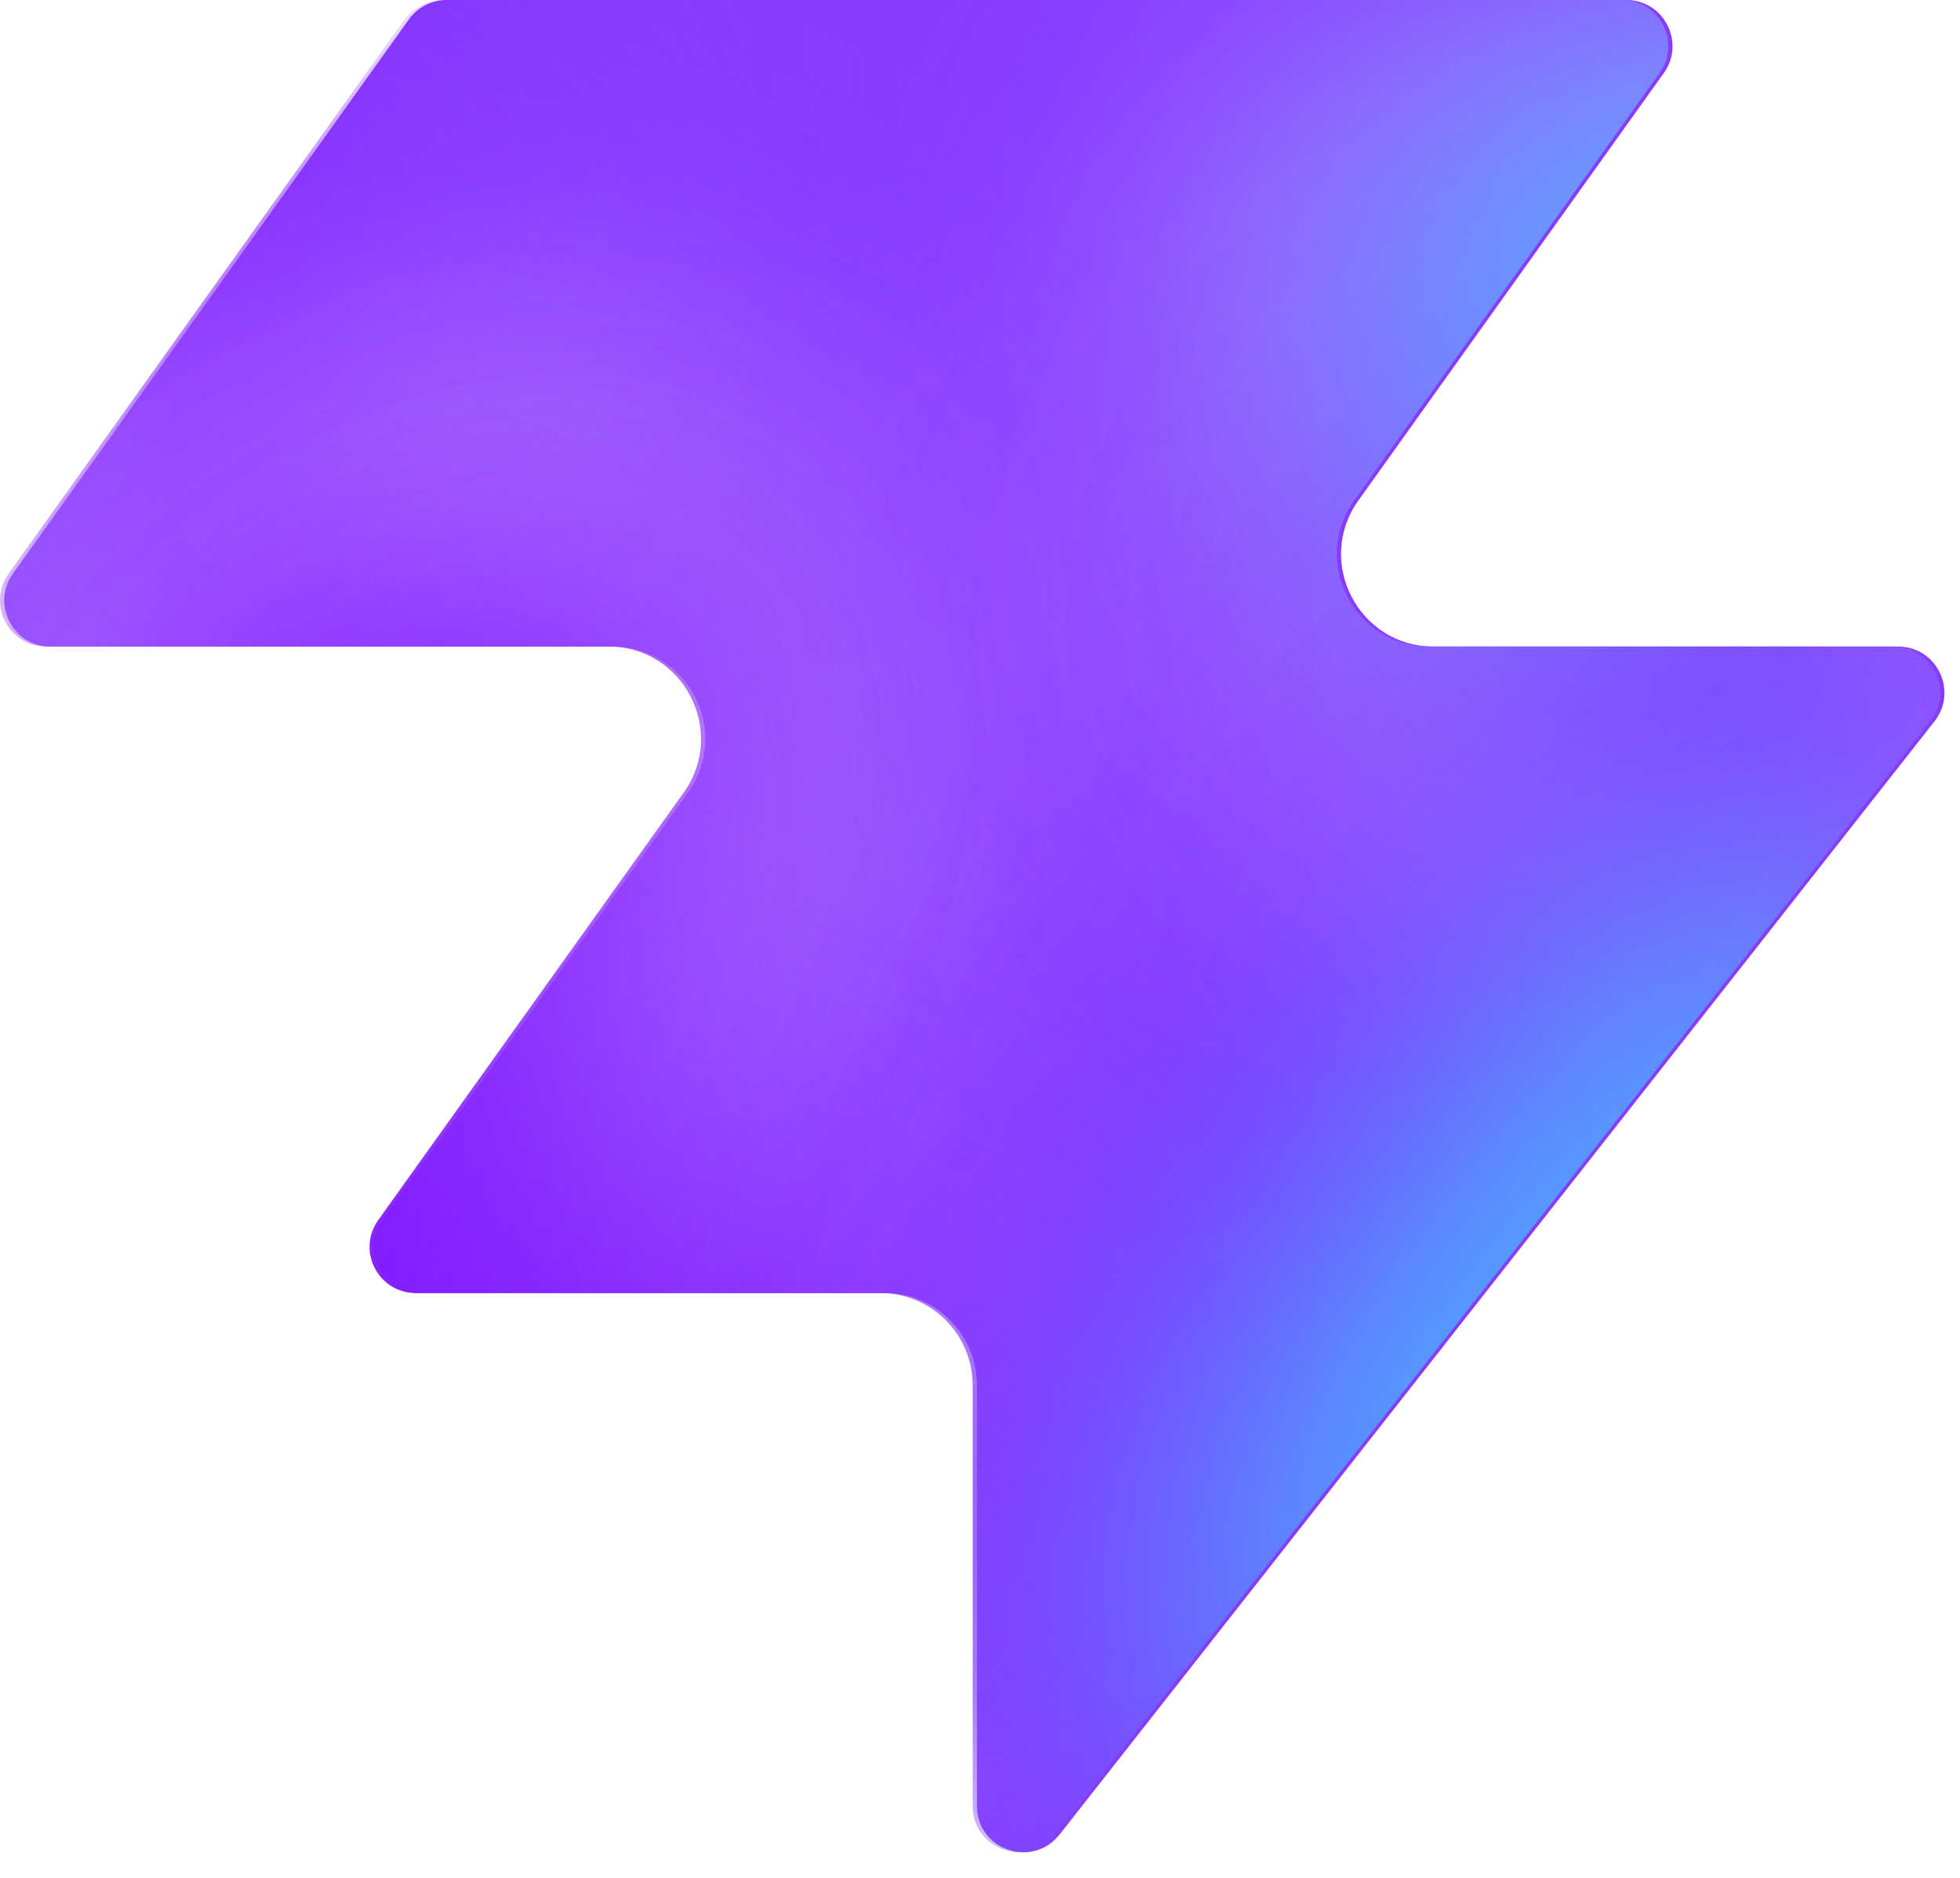
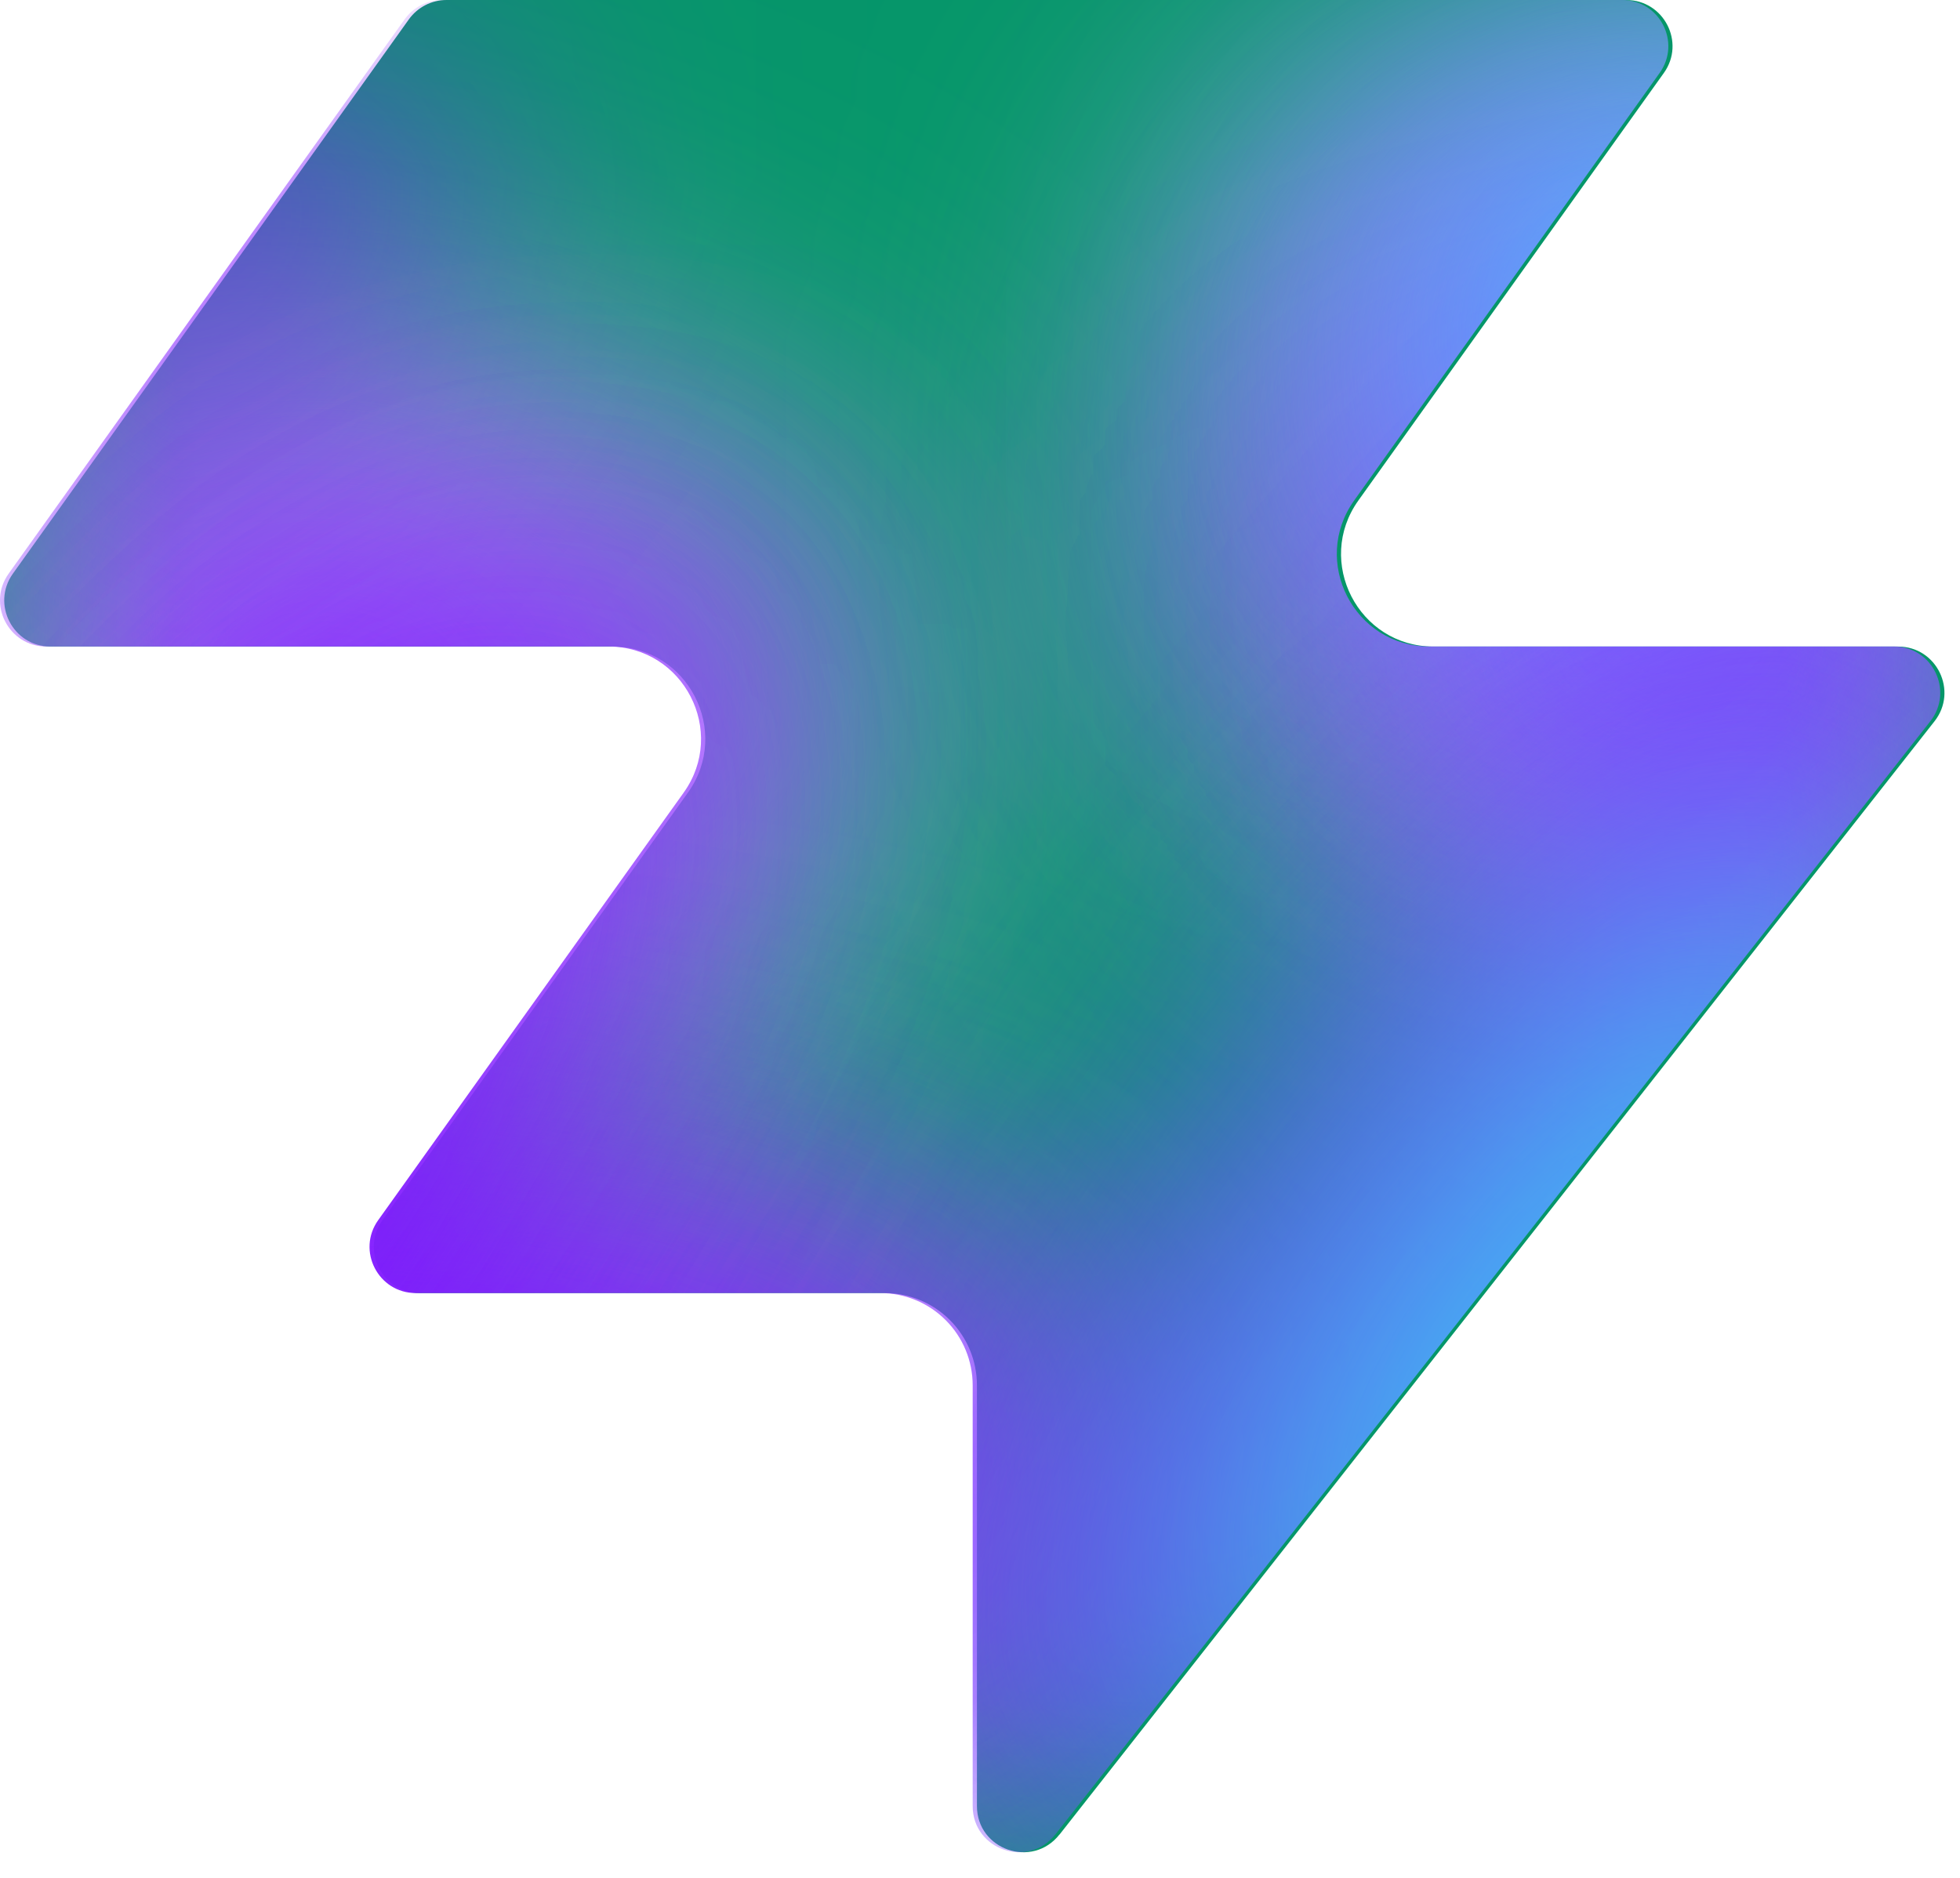
<svg xmlns="http://www.w3.org/2000/svg" width="48" height="46" fill="none" viewBox="0 0 48 46">
-   <path fill="#863bff" d="M25.946 44.938c-.664.845-2.021.375-2.021-.698V33.937a2.26 2.26 0 0 0-2.262-2.262H10.287c-.92 0-1.456-1.04-.92-1.788l7.48-10.471c1.07-1.497 0-3.578-1.842-3.578H1.237c-.92 0-1.456-1.04-.92-1.788L10.013.474c.214-.297.556-.474.92-.474h28.894c.92 0 1.456 1.04.92 1.788l-7.48 10.471c-1.07 1.498 0 3.579 1.842 3.579h11.377c.943 0 1.473 1.088.89 1.83L25.947 44.94z" style="fill:#863bff;fill:color(display-p3 .525 .23 1);fill-opacity:1" />
+   <path fill="#059669" d="M25.946 44.938c-.664.845-2.021.375-2.021-.698V33.937a2.26 2.26 0 0 0-2.262-2.262H10.287c-.92 0-1.456-1.04-.92-1.788l7.48-10.471c1.07-1.497 0-3.578-1.842-3.578H1.237c-.92 0-1.456-1.04-.92-1.788L10.013.474c.214-.297.556-.474.92-.474h28.894c.92 0 1.456 1.04.92 1.788l-7.48 10.471c-1.07 1.498 0 3.579 1.842 3.579h11.377c.943 0 1.473 1.088.89 1.83L25.947 44.94z" style="fill:#059669;fill:color(display-p3 .525 .23 1);fill-opacity:1" />
  <mask id="a" width="48" height="46" x="0" y="0" maskUnits="userSpaceOnUse" style="mask-type:alpha">
    <path fill="#000" d="M25.842 44.938c-.664.844-2.021.375-2.021-.698V33.937a2.26 2.26 0 0 0-2.262-2.262H10.183c-.92 0-1.456-1.04-.92-1.788l7.48-10.471c1.07-1.498 0-3.579-1.842-3.579H1.133c-.92 0-1.456-1.04-.92-1.787L9.91.473c.214-.297.556-.474.92-.474h28.894c.92 0 1.456 1.04.92 1.788l-7.48 10.471c-1.07 1.498 0 3.578 1.842 3.578h11.377c.943 0 1.473 1.088.89 1.832L25.843 44.94z" style="fill:#000;fill-opacity:1" />
  </mask>
  <g mask="url(#a)">
    <g filter="url(#b)">
      <ellipse cx="5.508" cy="14.704" fill="#ede6ff" rx="5.508" ry="14.704" style="fill:#ede6ff;fill:color(display-p3 .927 .903 1);fill-opacity:1" transform="matrix(.00324 1 1 -.00324 -4.47 31.516)" />
    </g>
    <g filter="url(#c)">
      <ellipse cx="10.399" cy="29.851" fill="#ede6ff" rx="10.399" ry="29.851" style="fill:#ede6ff;fill:color(display-p3 .927 .903 1);fill-opacity:1" transform="matrix(.00324 1 1 -.00324 -39.328 7.883)" />
    </g>
    <g filter="url(#d)">
      <ellipse cx="5.508" cy="30.487" fill="#7e14ff" rx="5.508" ry="30.487" style="fill:#7e14ff;fill:color(display-p3 .492 .077 1);fill-opacity:1" transform="rotate(89.814 -25.913 -14.639)scale(1 -1)" />
    </g>
    <g filter="url(#e)">
      <ellipse cx="5.508" cy="30.599" fill="#7e14ff" rx="5.508" ry="30.599" style="fill:#7e14ff;fill:color(display-p3 .492 .077 1);fill-opacity:1" transform="rotate(89.814 -32.644 -3.334)scale(1 -1)" />
    </g>
    <g filter="url(#f)">
      <ellipse cx="5.508" cy="30.599" fill="#7e14ff" rx="5.508" ry="30.599" style="fill:#7e14ff;fill:color(display-p3 .492 .077 1);fill-opacity:1" transform="matrix(.00324 1 1 -.00324 -34.34 30.47)" />
    </g>
    <g filter="url(#g)">
      <ellipse cx="14.072" cy="22.078" fill="#ede6ff" rx="14.072" ry="22.078" style="fill:#ede6ff;fill:color(display-p3 .927 .903 1);fill-opacity:1" transform="rotate(93.35 24.506 48.493)scale(-1 1)" />
    </g>
    <g filter="url(#h)">
      <ellipse cx="3.47" cy="21.501" fill="#7e14ff" rx="3.47" ry="21.501" style="fill:#7e14ff;fill:color(display-p3 .492 .077 1);fill-opacity:1" transform="rotate(89.009 28.708 47.59)scale(-1 1)" />
    </g>
    <g filter="url(#i)">
      <ellipse cx="3.47" cy="21.501" fill="#7e14ff" rx="3.47" ry="21.501" style="fill:#7e14ff;fill:color(display-p3 .492 .077 1);fill-opacity:1" transform="rotate(89.009 28.708 47.59)scale(-1 1)" />
    </g>
    <g filter="url(#j)">
      <ellipse cx=".387" cy="8.972" fill="#7e14ff" rx="4.407" ry="29.108" style="fill:#7e14ff;fill:color(display-p3 .492 .077 1);fill-opacity:1" transform="rotate(39.51 .387 8.972)" />
    </g>
    <g filter="url(#k)">
      <ellipse cx="47.523" cy="-6.092" fill="#7e14ff" rx="4.407" ry="29.108" style="fill:#7e14ff;fill:color(display-p3 .492 .077 1);fill-opacity:1" transform="rotate(37.892 47.523 -6.092)" />
    </g>
    <g filter="url(#l)">
      <ellipse cx="41.412" cy="6.333" fill="#47bfff" rx="5.971" ry="9.665" style="fill:#47bfff;fill:color(display-p3 .28 .748 1);fill-opacity:1" transform="rotate(37.892 41.412 6.333)" />
    </g>
    <g filter="url(#m)">
      <ellipse cx="-1.879" cy="38.332" fill="#7e14ff" rx="4.407" ry="29.108" style="fill:#7e14ff;fill:color(display-p3 .492 .077 1);fill-opacity:1" transform="rotate(37.892 -1.88 38.332)" />
    </g>
    <g filter="url(#n)">
      <ellipse cx="-1.879" cy="38.332" fill="#7e14ff" rx="4.407" ry="29.108" style="fill:#7e14ff;fill:color(display-p3 .492 .077 1);fill-opacity:1" transform="rotate(37.892 -1.88 38.332)" />
    </g>
    <g filter="url(#o)">
      <ellipse cx="35.651" cy="29.907" fill="#7e14ff" rx="4.407" ry="29.108" style="fill:#7e14ff;fill:color(display-p3 .492 .077 1);fill-opacity:1" transform="rotate(37.892 35.651 29.907)" />
    </g>
    <g filter="url(#p)">
      <ellipse cx="38.418" cy="32.4" fill="#47bfff" rx="5.971" ry="15.297" style="fill:#47bfff;fill:color(display-p3 .28 .748 1);fill-opacity:1" transform="rotate(37.892 38.418 32.4)" />
    </g>
  </g>
  <defs>
    <filter id="b" width="60.045" height="41.654" x="-19.77" y="16.149" color-interpolation-filters="sRGB" filterUnits="userSpaceOnUse">
      <feFlood flood-opacity="0" result="BackgroundImageFix" />
      <feBlend in="SourceGraphic" in2="BackgroundImageFix" result="shape" />
      <feGaussianBlur result="effect1_foregroundBlur_2002_17158" stdDeviation="7.659" />
    </filter>
    <filter id="c" width="90.34" height="51.437" x="-54.613" y="-7.533" color-interpolation-filters="sRGB" filterUnits="userSpaceOnUse">
      <feFlood flood-opacity="0" result="BackgroundImageFix" />
      <feBlend in="SourceGraphic" in2="BackgroundImageFix" result="shape" />
      <feGaussianBlur result="effect1_foregroundBlur_2002_17158" stdDeviation="7.659" />
    </filter>
    <filter id="d" width="79.355" height="29.4" x="-49.64" y="2.03" color-interpolation-filters="sRGB" filterUnits="userSpaceOnUse">
      <feFlood flood-opacity="0" result="BackgroundImageFix" />
      <feBlend in="SourceGraphic" in2="BackgroundImageFix" result="shape" />
      <feGaussianBlur result="effect1_foregroundBlur_2002_17158" stdDeviation="4.596" />
    </filter>
    <filter id="e" width="79.579" height="29.4" x="-45.045" y="20.029" color-interpolation-filters="sRGB" filterUnits="userSpaceOnUse">
      <feFlood flood-opacity="0" result="BackgroundImageFix" />
      <feBlend in="SourceGraphic" in2="BackgroundImageFix" result="shape" />
      <feGaussianBlur result="effect1_foregroundBlur_2002_17158" stdDeviation="4.596" />
    </filter>
    <filter id="f" width="79.579" height="29.4" x="-43.513" y="21.178" color-interpolation-filters="sRGB" filterUnits="userSpaceOnUse">
      <feFlood flood-opacity="0" result="BackgroundImageFix" />
      <feBlend in="SourceGraphic" in2="BackgroundImageFix" result="shape" />
      <feGaussianBlur result="effect1_foregroundBlur_2002_17158" stdDeviation="4.596" />
    </filter>
    <filter id="g" width="74.749" height="58.852" x="15.756" y="-17.901" color-interpolation-filters="sRGB" filterUnits="userSpaceOnUse">
      <feFlood flood-opacity="0" result="BackgroundImageFix" />
      <feBlend in="SourceGraphic" in2="BackgroundImageFix" result="shape" />
      <feGaussianBlur result="effect1_foregroundBlur_2002_17158" stdDeviation="7.659" />
    </filter>
    <filter id="h" width="61.377" height="25.362" x="23.548" y="2.284" color-interpolation-filters="sRGB" filterUnits="userSpaceOnUse">
      <feFlood flood-opacity="0" result="BackgroundImageFix" />
      <feBlend in="SourceGraphic" in2="BackgroundImageFix" result="shape" />
      <feGaussianBlur result="effect1_foregroundBlur_2002_17158" stdDeviation="4.596" />
    </filter>
    <filter id="i" width="61.377" height="25.362" x="23.548" y="2.284" color-interpolation-filters="sRGB" filterUnits="userSpaceOnUse">
      <feFlood flood-opacity="0" result="BackgroundImageFix" />
      <feBlend in="SourceGraphic" in2="BackgroundImageFix" result="shape" />
      <feGaussianBlur result="effect1_foregroundBlur_2002_17158" stdDeviation="4.596" />
    </filter>
    <filter id="j" width="56.045" height="63.649" x="-27.636" y="-22.853" color-interpolation-filters="sRGB" filterUnits="userSpaceOnUse">
      <feFlood flood-opacity="0" result="BackgroundImageFix" />
      <feBlend in="SourceGraphic" in2="BackgroundImageFix" result="shape" />
      <feGaussianBlur result="effect1_foregroundBlur_2002_17158" stdDeviation="4.596" />
    </filter>
    <filter id="k" width="54.814" height="64.646" x="20.116" y="-38.415" color-interpolation-filters="sRGB" filterUnits="userSpaceOnUse">
      <feFlood flood-opacity="0" result="BackgroundImageFix" />
      <feBlend in="SourceGraphic" in2="BackgroundImageFix" result="shape" />
      <feGaussianBlur result="effect1_foregroundBlur_2002_17158" stdDeviation="4.596" />
    </filter>
    <filter id="l" width="33.541" height="35.313" x="24.641" y="-11.323" color-interpolation-filters="sRGB" filterUnits="userSpaceOnUse">
      <feFlood flood-opacity="0" result="BackgroundImageFix" />
      <feBlend in="SourceGraphic" in2="BackgroundImageFix" result="shape" />
      <feGaussianBlur result="effect1_foregroundBlur_2002_17158" stdDeviation="4.596" />
    </filter>
    <filter id="m" width="54.814" height="64.646" x="-29.286" y="6.009" color-interpolation-filters="sRGB" filterUnits="userSpaceOnUse">
      <feFlood flood-opacity="0" result="BackgroundImageFix" />
      <feBlend in="SourceGraphic" in2="BackgroundImageFix" result="shape" />
      <feGaussianBlur result="effect1_foregroundBlur_2002_17158" stdDeviation="4.596" />
    </filter>
    <filter id="n" width="54.814" height="64.646" x="-29.286" y="6.009" color-interpolation-filters="sRGB" filterUnits="userSpaceOnUse">
      <feFlood flood-opacity="0" result="BackgroundImageFix" />
      <feBlend in="SourceGraphic" in2="BackgroundImageFix" result="shape" />
      <feGaussianBlur result="effect1_foregroundBlur_2002_17158" stdDeviation="4.596" />
    </filter>
    <filter id="o" width="54.814" height="64.646" x="8.244" y="-2.416" color-interpolation-filters="sRGB" filterUnits="userSpaceOnUse">
      <feFlood flood-opacity="0" result="BackgroundImageFix" />
      <feBlend in="SourceGraphic" in2="BackgroundImageFix" result="shape" />
      <feGaussianBlur result="effect1_foregroundBlur_2002_17158" stdDeviation="4.596" />
    </filter>
    <filter id="p" width="39.409" height="43.623" x="18.713" y="10.588" color-interpolation-filters="sRGB" filterUnits="userSpaceOnUse">
      <feFlood flood-opacity="0" result="BackgroundImageFix" />
      <feBlend in="SourceGraphic" in2="BackgroundImageFix" result="shape" />
      <feGaussianBlur result="effect1_foregroundBlur_2002_17158" stdDeviation="4.596" />
    </filter>
  </defs>
</svg>
